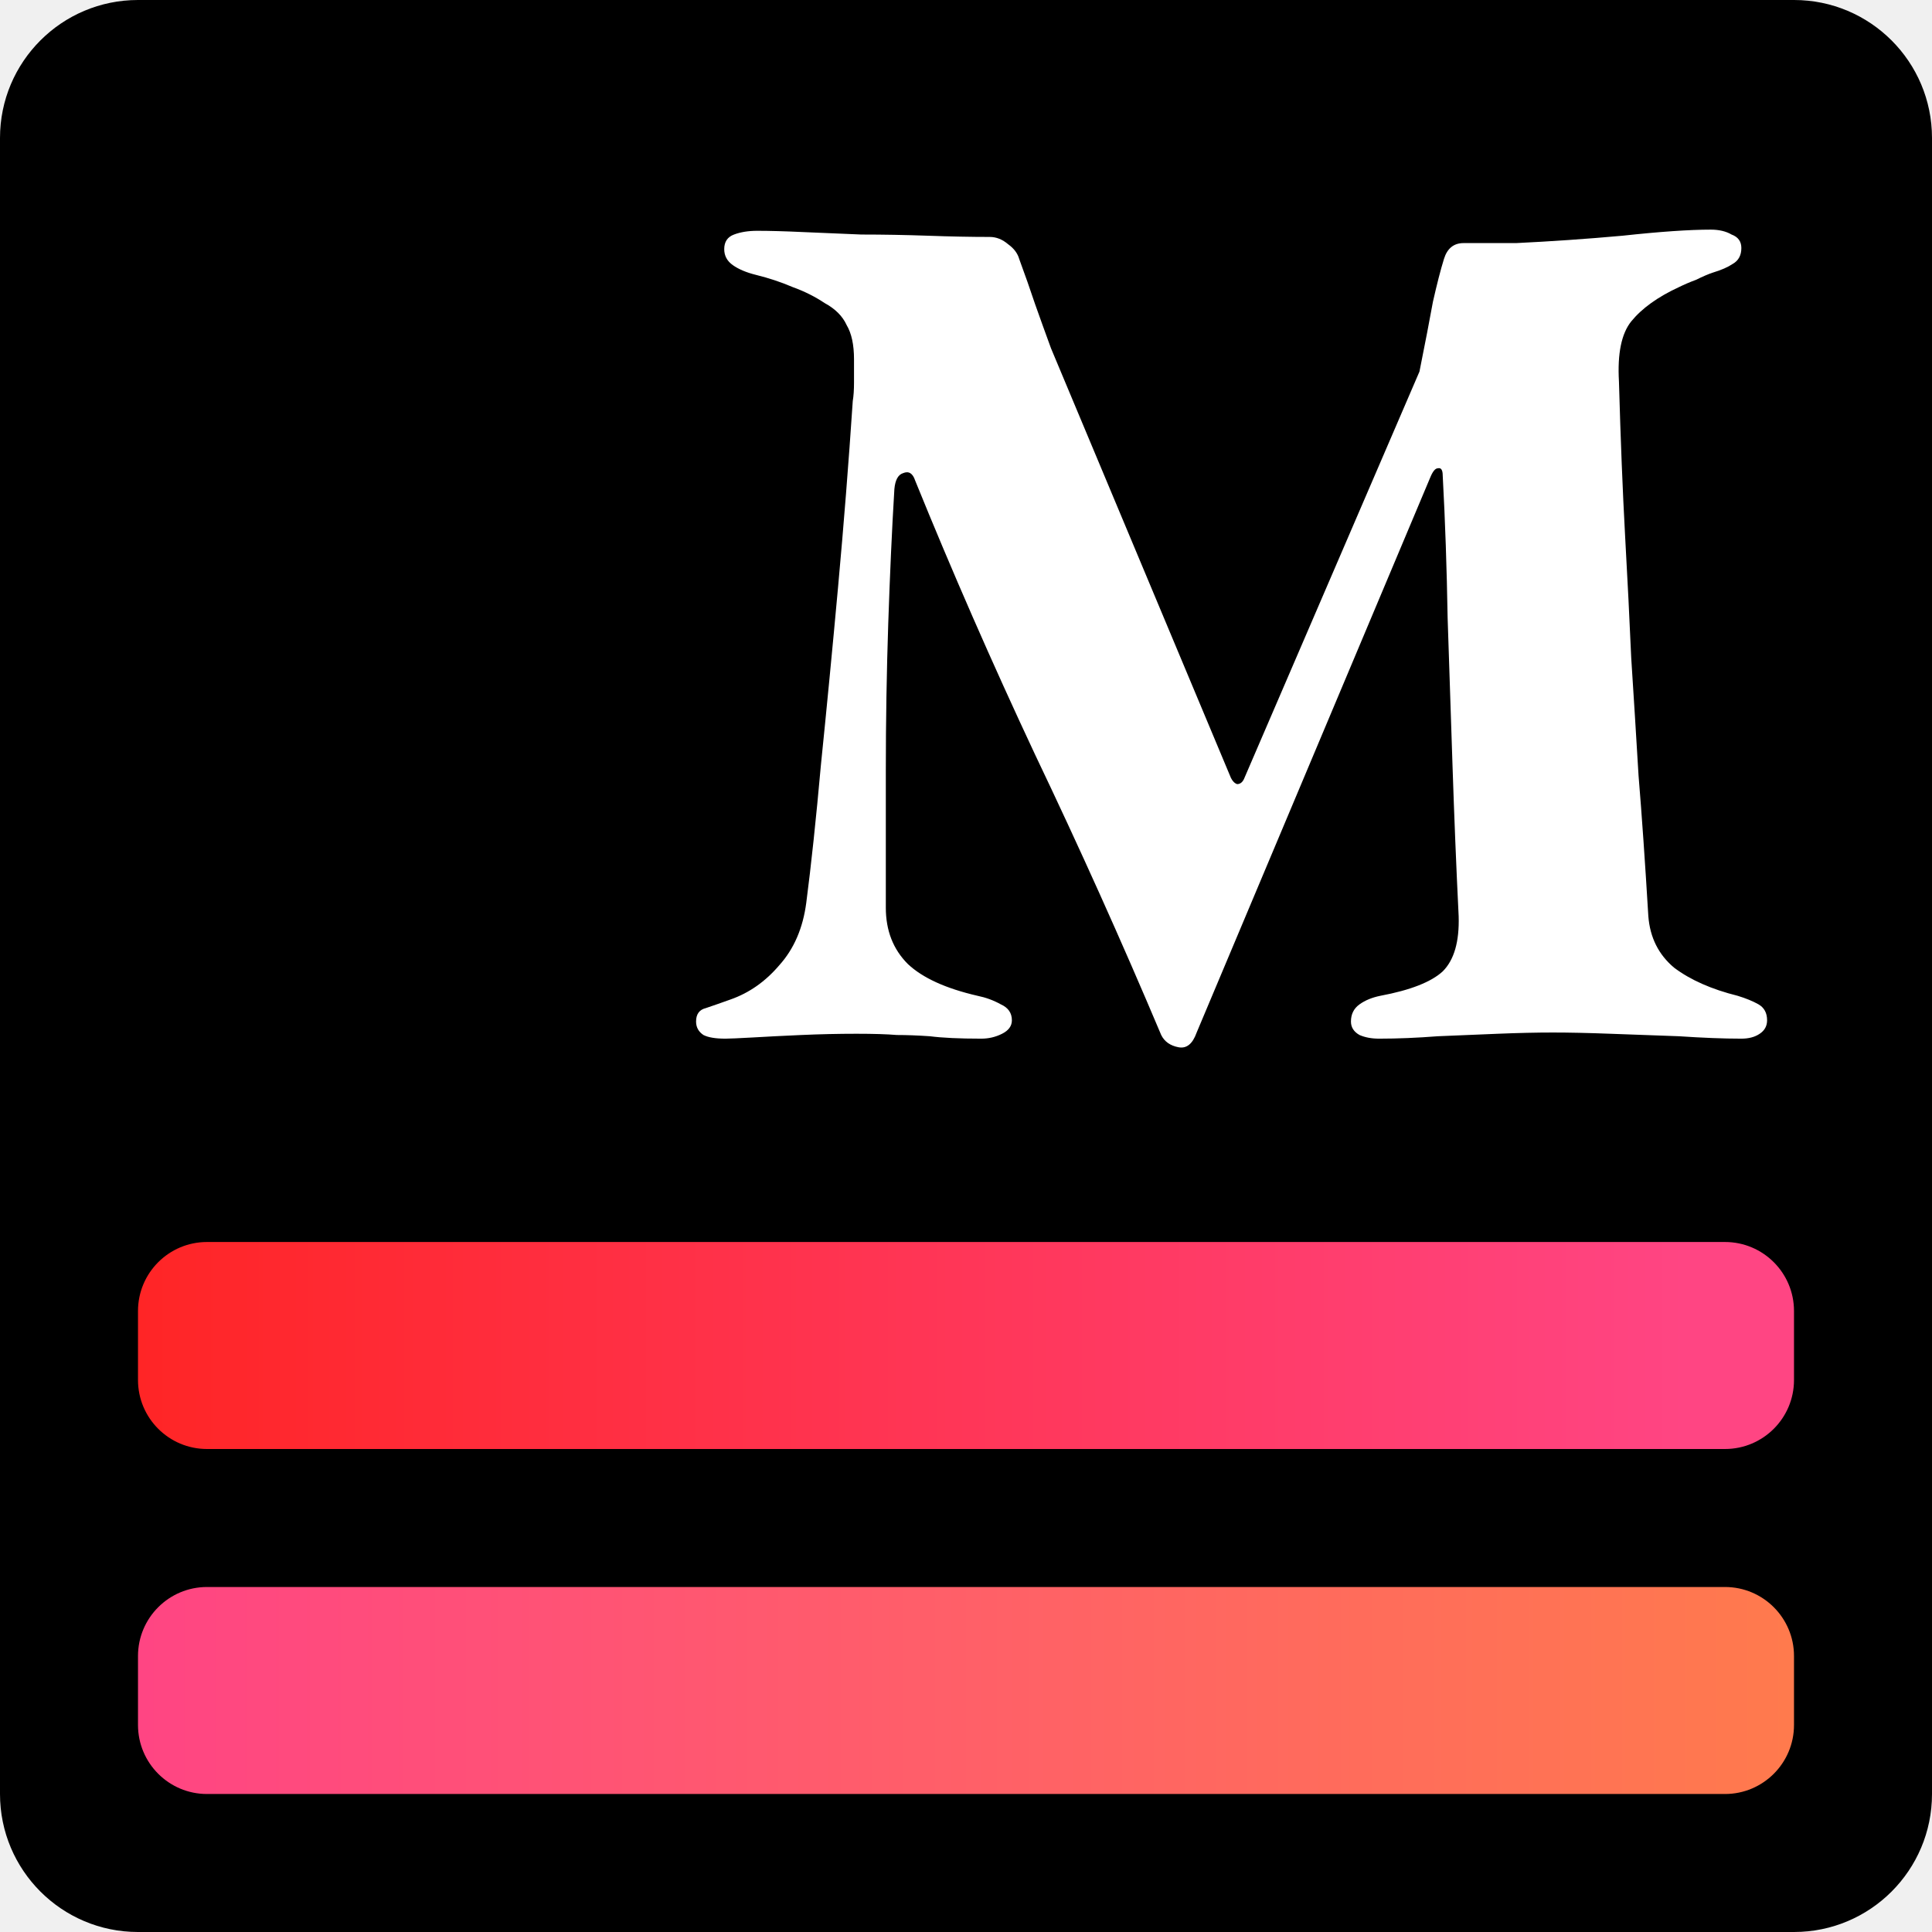
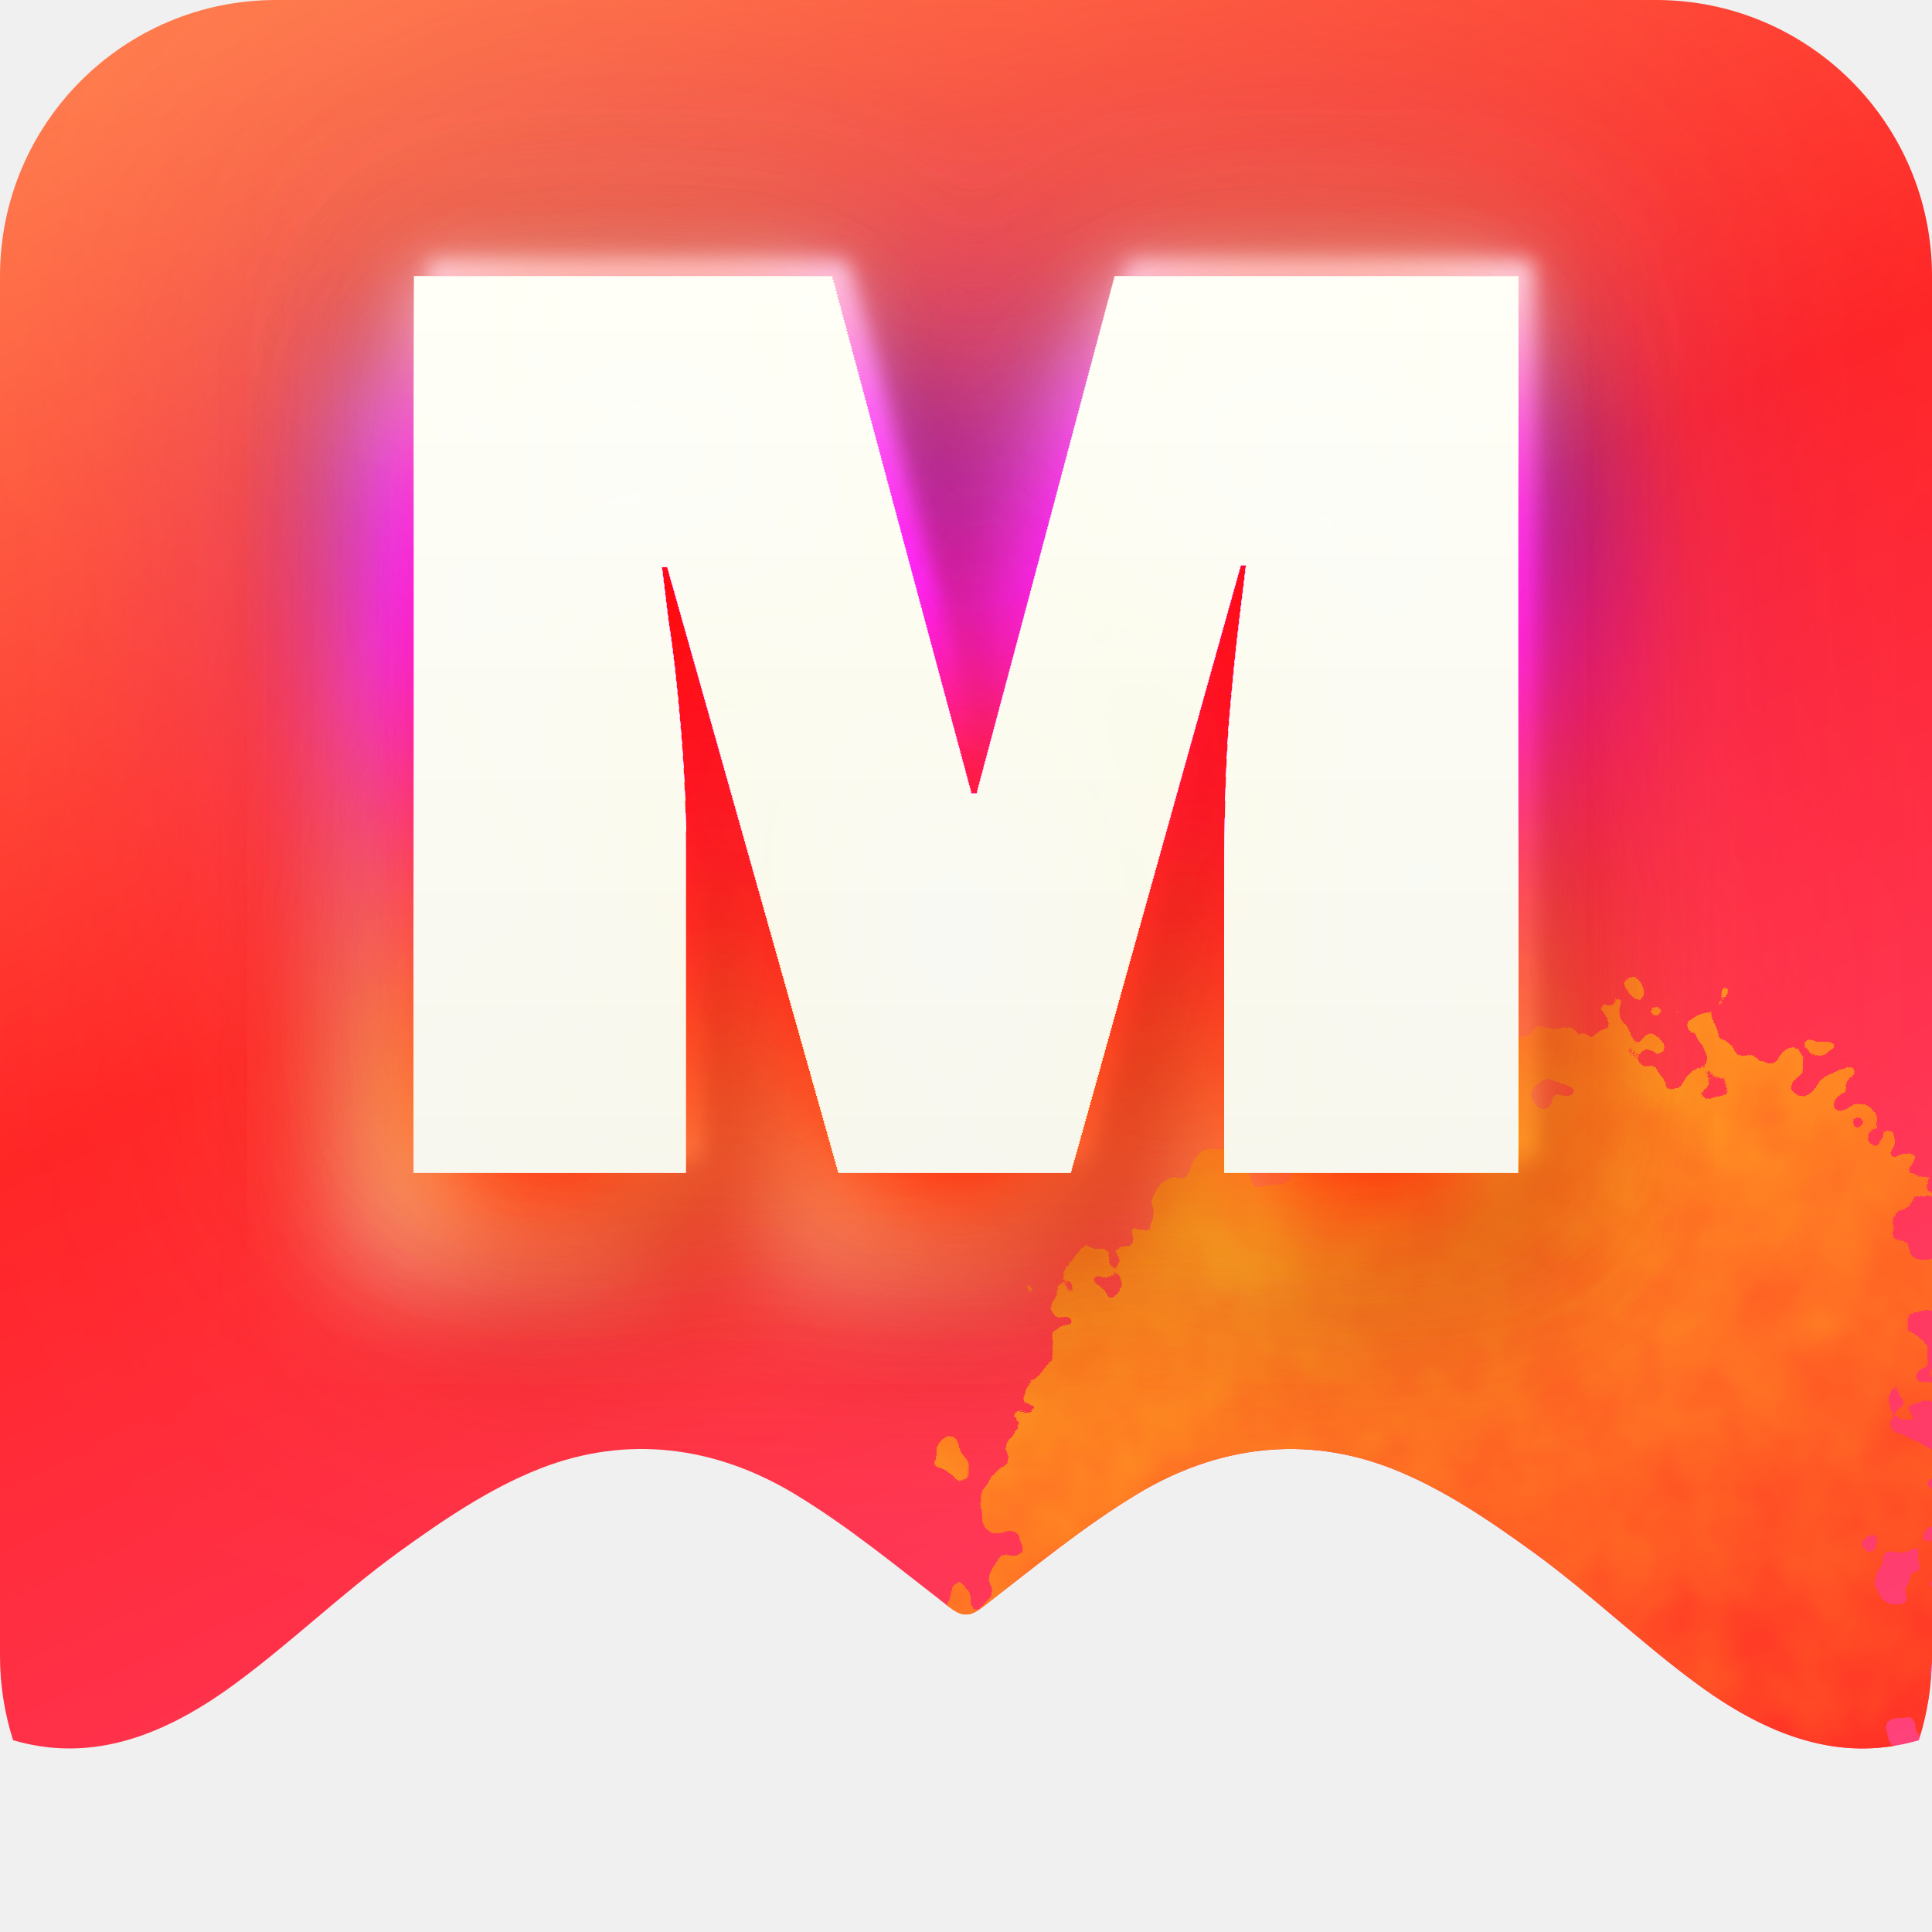
<svg xmlns="http://www.w3.org/2000/svg" width="28" height="28" viewBox="0 0 28 28" fill="none">
-   <rect width="28" height="28" rx="2" fill="black" style="fill:black;fill-opacity:1;" />
-   <rect x="2" y="18" width="24" height="3" rx="1" fill="url(#paint0_linear_2114_5101)" />
-   <path d="M2 24C2 23.448 2.448 23 3 23H25C25.552 23 26 23.448 26 24V25C26 25.552 25.552 26 25 26H3C2.448 26 2 25.552 2 25V24Z" fill="url(#paint1_linear_2114_5101)" />
-   <path d="M10.514 15.053C10.372 15.053 10.265 15.036 10.195 15C10.124 14.953 10.088 14.888 10.088 14.805C10.088 14.698 10.135 14.633 10.23 14.61C10.336 14.574 10.455 14.533 10.585 14.486C10.857 14.391 11.093 14.225 11.294 13.989C11.507 13.752 11.637 13.451 11.685 13.084C11.756 12.54 11.827 11.872 11.898 11.08C11.98 10.275 12.063 9.418 12.146 8.507C12.229 7.597 12.3 6.698 12.359 5.811C12.371 5.74 12.377 5.651 12.377 5.545C12.377 5.439 12.377 5.326 12.377 5.208C12.377 4.995 12.341 4.83 12.27 4.711C12.211 4.581 12.104 4.475 11.951 4.392C11.809 4.297 11.655 4.221 11.489 4.161C11.324 4.09 11.147 4.031 10.957 3.984C10.815 3.949 10.703 3.901 10.62 3.842C10.537 3.783 10.496 3.706 10.496 3.611C10.496 3.505 10.543 3.434 10.638 3.399C10.733 3.363 10.845 3.345 10.975 3.345C11.152 3.345 11.371 3.351 11.631 3.363C11.892 3.375 12.175 3.387 12.483 3.399C12.802 3.399 13.121 3.405 13.441 3.416C13.772 3.428 14.073 3.434 14.345 3.434C14.44 3.434 14.529 3.47 14.612 3.541C14.694 3.6 14.748 3.671 14.771 3.753C14.854 3.978 14.931 4.197 15.002 4.41C15.073 4.611 15.15 4.824 15.232 5.048L17.84 11.275C17.864 11.322 17.893 11.352 17.929 11.364C17.976 11.364 18.012 11.334 18.035 11.275L20.572 5.385C20.655 4.971 20.72 4.634 20.767 4.374C20.826 4.114 20.879 3.907 20.927 3.753C20.974 3.6 21.069 3.523 21.211 3.523H21.973C22.47 3.499 22.985 3.464 23.517 3.416C24.061 3.357 24.486 3.328 24.794 3.328C24.912 3.328 25.013 3.351 25.095 3.399C25.19 3.434 25.237 3.499 25.237 3.594C25.237 3.7 25.196 3.777 25.113 3.824C25.042 3.872 24.948 3.913 24.829 3.949C24.758 3.972 24.676 4.008 24.581 4.055C24.486 4.09 24.404 4.126 24.333 4.161C24.025 4.303 23.795 4.469 23.641 4.658C23.499 4.835 23.44 5.125 23.463 5.527C23.487 6.379 23.517 7.124 23.552 7.762C23.588 8.401 23.617 8.992 23.641 9.536C23.676 10.08 23.712 10.648 23.747 11.239C23.795 11.819 23.842 12.499 23.889 13.279C23.913 13.587 24.037 13.835 24.262 14.024C24.498 14.202 24.806 14.338 25.184 14.432C25.302 14.468 25.403 14.509 25.486 14.556C25.569 14.604 25.61 14.681 25.61 14.787C25.61 14.87 25.574 14.935 25.503 14.982C25.433 15.03 25.344 15.053 25.237 15.053C24.977 15.053 24.676 15.041 24.333 15.018C24.002 15.006 23.67 14.994 23.339 14.982C23.02 14.97 22.742 14.964 22.506 14.964C22.269 14.964 22.003 14.97 21.707 14.982C21.423 14.994 21.134 15.006 20.838 15.018C20.542 15.041 20.259 15.053 19.987 15.053C19.88 15.053 19.785 15.036 19.703 15C19.62 14.953 19.579 14.888 19.579 14.805C19.579 14.698 19.62 14.616 19.703 14.556C19.785 14.497 19.886 14.456 20.004 14.432C20.442 14.35 20.743 14.231 20.909 14.078C21.075 13.912 21.151 13.646 21.14 13.279C21.104 12.546 21.075 11.819 21.051 11.097C21.027 10.364 21.004 9.649 20.98 8.951C20.968 8.241 20.945 7.555 20.909 6.893C20.909 6.81 20.885 6.775 20.838 6.787C20.803 6.787 20.767 6.828 20.732 6.911L17.343 14.964C17.284 15.13 17.196 15.201 17.077 15.177C16.959 15.154 16.876 15.095 16.829 15C16.25 13.628 15.64 12.274 15.002 10.938C14.375 9.601 13.796 8.277 13.263 6.964C13.228 6.858 13.169 6.822 13.086 6.858C13.015 6.881 12.974 6.958 12.962 7.088C12.926 7.68 12.897 8.33 12.873 9.04C12.85 9.737 12.838 10.447 12.838 11.168C12.838 11.878 12.838 12.54 12.838 13.155C12.838 13.486 12.944 13.758 13.157 13.971C13.37 14.172 13.707 14.326 14.168 14.432C14.286 14.456 14.399 14.497 14.505 14.556C14.612 14.604 14.665 14.681 14.665 14.787C14.665 14.87 14.617 14.935 14.523 14.982C14.428 15.03 14.328 15.053 14.221 15.053C13.902 15.053 13.654 15.041 13.476 15.018C13.299 15.006 13.139 15 12.997 15C12.855 14.988 12.66 14.982 12.412 14.982C12.152 14.982 11.886 14.988 11.614 15C11.342 15.012 11.105 15.024 10.904 15.036C10.703 15.047 10.573 15.053 10.514 15.053Z" fill="white" style="fill:white;fill-opacity:1;" />
+   <g id="isotype-mustache">
+     <g clip-path="url(#clip0_2113_896)">
+       <g id="isotype-mustache-tint">
+         <path id="color" d="M24 0C26.209 0 28 1.791 28 4V24C28 24.426 27.932 24.836 27.809 25.221C26.781 25.52 25.758 25.256 24.613 24.418C23.789 23.815 23.05 23.097 22.224 22.497C21.584 22.033 20.907 21.573 20.178 21.286C18.915 20.789 17.633 20.957 16.48 21.654C15.696 22.128 14.983 22.718 14.256 23.28C14.154 23.358 14.076 23.402 13.999 23.398C13.922 23.401 13.845 23.358 13.743 23.28C13.017 22.718 12.303 22.127 11.52 21.654C10.367 20.957 9.084 20.789 7.821 21.286C7.092 21.573 6.415 22.034 5.775 22.497C4.949 23.097 4.21 23.815 3.386 24.418C2.241 25.256 1.218 25.52 0.19 25.221C0.067 24.836 1.86263e-08 24.426 0 24V4C0 1.791 1.791 9.66384e-08 4 0H24Z" fill="url(#paint0_linear_2113_896)" />
+       </g>
+       <mask id="mask0_2113_896" style="mask-type:alpha" maskUnits="userSpaceOnUse" x="0" y="0" width="28" height="26">
+         <path id="color_2" d="M24 0C26.209 0 28 1.791 28 4V24C28 24.426 27.932 24.836 27.809 25.221C26.781 25.52 25.758 25.256 24.613 24.418C23.789 23.815 23.05 23.097 22.224 22.497C21.584 22.033 20.907 21.573 20.178 21.286C18.915 20.789 17.633 20.957 16.48 21.654C15.696 22.128 14.983 22.718 14.256 23.28C14.154 23.358 14.076 23.402 13.999 23.398C13.922 23.401 13.845 23.358 13.743 23.28C13.017 22.718 12.303 22.127 11.52 21.654C10.367 20.957 9.084 20.789 7.821 21.286C7.092 21.573 6.415 22.034 5.775 22.497C4.949 23.097 4.21 23.815 3.386 24.418C2.241 25.256 1.218 25.52 0.19 25.221C0.067 24.836 1.86263e-08 24.426 0 24V4C0 1.791 1.791 9.66384e-08 4 0H24Z" fill="url(#paint1_linear_2113_896)" />
+       </mask>
+       <g mask="url(#mask0_2113_896)">
+         <g id="sun" filter="url(#filter0_g_2113_896)">
+           <circle cx="23" cy="24" r="9" fill="url(#paint2_linear_2113_896)" />
+         </g>
+         <g id="1" filter="url(#filter1_f_2113_896)" style="mix-blend-mode:soft-light">
+           <path d="M17.748 17V12.314C17.748 11.735 17.767 11.142 17.806 10.538C17.858 9.921 17.909 9.404 17.961 8.988C18.013 8.573 18.045 8.308 18.058 8.195H17.981L15.515 17H12.155L9.67 8.214H9.592C9.605 8.327 9.638 8.592 9.689 9.007C9.754 9.41 9.812 9.921 9.864 10.538C9.916 11.142 9.942 11.735 9.942 12.314V17H6V4H12.058L14.078 11.502H14.155L16.155 4H22V17H17.748Z" fill="url(#paint3_linear_2113_896)" />
+         </g>
+         <g id="2" filter="url(#filter2_f_2113_896)" style="mix-blend-mode:plus-lighter">
+           <path d="M17.748 17V12.314C17.748 11.735 17.767 11.142 17.806 10.538C17.858 9.921 17.909 9.404 17.961 8.988C18.013 8.573 18.045 8.308 18.058 8.195H17.981L15.515 17H12.155L9.67 8.214H9.592C9.605 8.327 9.638 8.592 9.689 9.007C9.754 9.41 9.812 9.921 9.864 10.538C9.916 11.142 9.942 11.735 9.942 12.314V17H6V4H12.058L14.078 11.502H14.155L16.155 4H22V17H17.748Z" fill="url(#paint4_linear_2113_896)" />
+         </g>
+         <g id="3" filter="url(#filter3_f_2113_896)" style="mix-blend-mode:plus-lighter">
+           <path d="M17.748 17V12.314C17.748 11.735 17.767 11.142 17.806 10.538C17.858 9.921 17.909 9.404 17.961 8.988C18.013 8.573 18.045 8.308 18.058 8.195H17.981L15.515 17H12.155L9.67 8.214H9.592C9.605 8.327 9.638 8.592 9.689 9.007C9.754 9.41 9.812 9.921 9.864 10.538C9.916 11.142 9.942 11.735 9.942 12.314V17H6V4H12.058L14.078 11.502H14.155L16.155 4H22V17H17.748Z" fill="url(#paint5_linear_2113_896)" />
+         </g>
+         <g id="base-shine" filter="url(#filter4_d_2113_896)">
+           <path d="M17.748 17V12.314C17.748 11.735 17.767 11.142 17.806 10.538C17.858 9.921 17.909 9.404 17.961 8.988C18.013 8.573 18.045 8.308 18.058 8.195H17.981L15.515 17H12.155L9.67 8.214H9.592C9.605 8.327 9.638 8.592 9.689 9.007C9.754 9.41 9.812 9.921 9.864 10.538C9.916 11.142 9.942 11.735 9.942 12.314V17H6V4H12.058L14.078 11.502H14.155L16.155 4H22V17H17.748Z" fill="url(#paint6_linear_2113_896)" />
+         </g>
+         <g id="base-shine-2" filter="url(#filter5_ddd_2113_896)" style="mix-blend-mode:overlay">
+           <path d="M17.748 17V12.314C17.748 11.735 17.767 11.142 17.806 10.538C17.858 9.921 17.909 9.404 17.961 8.988C18.013 8.573 18.045 8.308 18.058 8.195H17.981L15.515 17H12.155L9.67 8.214H9.592C9.605 8.327 9.638 8.592 9.689 9.007C9.754 9.41 9.812 9.921 9.864 10.538C9.916 11.142 9.942 11.735 9.942 12.314V17H6V4H12.058L14.078 11.502H14.155L16.155 4H22V17H17.748Z" fill="#D9D9D9" fill-opacity="0.01" shape-rendering="crispEdges" />
+         </g>
+         <g id="glow-border" filter="url(#filter6_f_2113_896)" style="mix-blend-mode:hard-light">
+           <path d="M17.748 17V12.314C17.748 11.735 17.767 11.142 17.806 10.538C17.858 9.921 17.909 9.404 17.961 8.988C18.013 8.573 18.045 8.308 18.058 8.195H17.981L15.515 17H12.155L9.67 8.214H9.592C9.605 8.327 9.638 8.592 9.689 9.007C9.754 9.41 9.812 9.921 9.864 10.538C9.916 11.142 9.942 11.735 9.942 12.314V17H6V4H12.058L14.078 11.502H14.155L16.155 4H22V17H17.748Z" stroke="#FFD13A" stroke-width="0.2" stroke-linecap="round" stroke-linejoin="round" />
+         </g>
+       </g>
+     </g>
+   </g>
  <defs>
-     <linearGradient id="paint0_linear_2114_5101" x1="2" y1="19.5" x2="26" y2="19.5" gradientUnits="userSpaceOnUse">
-       <stop stop-color="#FF2526" style="stop-color:#FF2526;stop-color:color(display-p3 1 0.145 0.149);stop-opacity:1;" />
-       <stop offset="0.935" stop-color="#FF4583" style="stop-color:#FF4583;stop-color:color(display-p3 1 0.271 0.514);stop-opacity:1;" />
+     <filter id="filter0_g_2113_896" x="12" y="13" width="22" height="22" filterUnits="userSpaceOnUse" color-interpolation-filters="sRGB">
+       <feFlood flood-opacity="0" result="BackgroundImageFix" />
+       <feBlend mode="normal" in="SourceGraphic" in2="BackgroundImageFix" result="shape" />
+       <feTurbulence type="fractalNoise" baseFrequency="0.999 0.999" numOctaves="3" seed="33" />
+       <feDisplacementMap in="shape" scale="4" xChannelSelector="R" yChannelSelector="G" result="displacedImage" width="100%" height="100%" />
+       <feMerge result="effect1_texture_2113_896">
+         <feMergeNode in="displacedImage" />
+       </feMerge>
+     </filter>
+     <filter id="filter1_f_2113_896" x="-2.666" y="-4.666" width="33.331" height="30.331" filterUnits="userSpaceOnUse" color-interpolation-filters="sRGB">
+       <feFlood flood-opacity="0" result="BackgroundImageFix" />
+       <feBlend mode="normal" in="SourceGraphic" in2="BackgroundImageFix" result="shape" />
+       <feGaussianBlur stdDeviation="4.333" result="effect1_foregroundBlur_2113_896" />
+     </filter>
+     <filter id="filter2_f_2113_896" x="3.585" y="1.585" width="20.83" height="17.83" filterUnits="userSpaceOnUse" color-interpolation-filters="sRGB">
+       <feFlood flood-opacity="0" result="BackgroundImageFix" />
+       <feBlend mode="normal" in="SourceGraphic" in2="BackgroundImageFix" result="shape" />
+       <feGaussianBlur stdDeviation="1.208" result="effect1_foregroundBlur_2113_896" />
+     </filter>
+     <filter id="filter3_f_2113_896" x="3.585" y="1.585" width="20.83" height="17.83" filterUnits="userSpaceOnUse" color-interpolation-filters="sRGB">
+       <feFlood flood-opacity="0" result="BackgroundImageFix" />
+       <feBlend mode="normal" in="SourceGraphic" in2="BackgroundImageFix" result="shape" />
+       <feGaussianBlur stdDeviation="1.208" result="effect1_foregroundBlur_2113_896" />
+     </filter>
+     <filter id="filter4_d_2113_896" x="3.159" y="2.579" width="21.682" height="18.682" filterUnits="userSpaceOnUse" color-interpolation-filters="sRGB">
+       <feFlood flood-opacity="0" result="BackgroundImageFix" />
+       <feColorMatrix in="SourceAlpha" type="matrix" values="0 0 0 0 0 0 0 0 0 0 0 0 0 0 0 0 0 0 127 0" result="hardAlpha" />
+       <feOffset dy="1.421" />
+       <feGaussianBlur stdDeviation="1.421" />
+       <feComposite in2="hardAlpha" operator="out" />
+       <feColorMatrix type="matrix" values="0 0 0 0 0.691 0 0 0 0 0 0 0 0 0 0.012 0 0 0 1 0" />
+       <feBlend mode="overlay" in2="BackgroundImageFix" result="effect1_dropShadow_2113_896" />
+       <feBlend mode="normal" in="SourceGraphic" in2="effect1_dropShadow_2113_896" result="shape" />
+     </filter>
+     <filter id="filter5_ddd_2113_896" x="3.585" y="3.006" width="19.41" height="17.049" filterUnits="userSpaceOnUse" color-interpolation-filters="sRGB">
+       <feFlood flood-opacity="0" result="BackgroundImageFix" />
+       <feColorMatrix in="SourceAlpha" type="matrix" values="0 0 0 0 0 0 0 0 0 0 0 0 0 0 0 0 0 0 127 0" result="hardAlpha" />
+       <feOffset dx="-0.71" dy="1.35" />
+       <feGaussianBlur stdDeviation="0.852" />
+       <feComposite in2="hardAlpha" operator="out" />
+       <feColorMatrix type="matrix" values="0 0 0 0 1 0 0 0 0 1 0 0 0 0 1 0 0 0 1 0" />
+       <feBlend mode="normal" in2="BackgroundImageFix" result="effect1_dropShadow_2113_896" />
+       <feColorMatrix in="SourceAlpha" type="matrix" values="0 0 0 0 0 0 0 0 0 0 0 0 0 0 0 0 0 0 127 0" result="hardAlpha" />
+       <feOffset />
+       <feGaussianBlur stdDeviation="0.497" />
+       <feComposite in2="hardAlpha" operator="out" />
+       <feColorMatrix type="matrix" values="0 0 0 0 1 0 0 0 0 1 0 0 0 0 1 0 0 0 1 0" />
+       <feBlend mode="normal" in2="effect1_dropShadow_2113_896" result="effect2_dropShadow_2113_896" />
+       <feColorMatrix in="SourceAlpha" type="matrix" values="0 0 0 0 0 0 0 0 0 0 0 0 0 0 0 0 0 0 127 0" result="hardAlpha" />
+       <feOffset dx="0.213" dy="-0.213" />
+       <feGaussianBlur stdDeviation="0.142" />
+       <feComposite in2="hardAlpha" operator="out" />
+       <feColorMatrix type="matrix" values="0 0 0 0 1 0 0 0 0 1 0 0 0 0 1 0 0 0 1 0" />
+       <feBlend mode="normal" in2="effect2_dropShadow_2113_896" result="effect3_dropShadow_2113_896" />
+       <feBlend mode="normal" in="SourceGraphic" in2="effect3_dropShadow_2113_896" result="shape" />
+     </filter>
+     <filter id="filter6_f_2113_896" x="2.633" y="0.633" width="22.735" height="19.735" filterUnits="userSpaceOnUse" color-interpolation-filters="sRGB">
+       <feFlood flood-opacity="0" result="BackgroundImageFix" />
+       <feBlend mode="normal" in="SourceGraphic" in2="BackgroundImageFix" result="shape" />
+       <feGaussianBlur stdDeviation="1.634" result="effect1_foregroundBlur_2113_896" />
+     </filter>
+     <linearGradient id="paint0_linear_2113_896" x1="1.227" y1="1.362" x2="16.358" y2="35.248" gradientUnits="userSpaceOnUse">
+       <stop stop-color="#FF7A4D" />
+       <stop offset="0.37" stop-color="#FF2526" />
+       <stop offset="0.935" stop-color="#FF4583" />
    </linearGradient>
-     <linearGradient id="paint1_linear_2114_5101" x1="2" y1="24.5" x2="26" y2="24.5" gradientUnits="userSpaceOnUse">
-       <stop stop-color="#FF4583" style="stop-color:#FF4583;stop-color:color(display-p3 1 0.271 0.514);stop-opacity:1;" />
-       <stop offset="1" stop-color="#FF7A4D" style="stop-color:#FF7A4D;stop-color:color(display-p3 1 0.478 0.302);stop-opacity:1;" />
+     <linearGradient id="paint1_linear_2113_896" x1="0" y1="0" x2="25.214" y2="27.861" gradientUnits="userSpaceOnUse">
+       <stop stop-color="#FF7A4D" />
+       <stop offset="1" stop-color="#FF2526" />
    </linearGradient>
+     <linearGradient id="paint2_linear_2113_896" x1="21.615" y1="8.812" x2="29.418" y2="26.578" gradientUnits="userSpaceOnUse">
+       <stop stop-color="#FFCF23" />
+       <stop offset="1" stop-color="#FF2526" />
+     </linearGradient>
+     <linearGradient id="paint3_linear_2113_896" x1="13.999" y1="4.516" x2="13.999" y2="16.484" gradientUnits="userSpaceOnUse">
+       <stop stop-color="#FF7E3A" />
+       <stop offset="0.209" stop-color="#3500FF" />
+       <stop offset="0.418" stop-color="#FF00FF" />
+       <stop offset="0.626" stop-color="#FF264E" />
+       <stop offset="1" stop-color="#FF891A" />
+     </linearGradient>
+     <linearGradient id="paint4_linear_2113_896" x1="13.999" y1="4.516" x2="13.999" y2="16.484" gradientUnits="userSpaceOnUse">
+       <stop stop-color="#FF7E3A" />
+       <stop offset="0.209" stop-color="#3500FF" />
+       <stop offset="0.418" stop-color="#FF00FF" />
+       <stop offset="0.626" stop-color="#FF264E" />
+       <stop offset="1" stop-color="#FF891A" />
+     </linearGradient>
+     <linearGradient id="paint5_linear_2113_896" x1="13.999" y1="4.516" x2="13.999" y2="16.484" gradientUnits="userSpaceOnUse">
+       <stop stop-color="#FF7E3A" />
+       <stop offset="0.209" stop-color="#4E27FF" />
+       <stop offset="0.418" stop-color="#FF00FF" />
+       <stop offset="0.626" stop-color="#FF264E" />
+       <stop offset="1" stop-color="#FF891A" />
+     </linearGradient>
+     <linearGradient id="paint6_linear_2113_896" x1="14" y1="4" x2="14" y2="17" gradientUnits="userSpaceOnUse">
+       <stop stop-color="white" />
+       <stop offset="1" stop-color="#F7F7F7" />
+     </linearGradient>
+     <clipPath id="clip0_2113_896">
+       <rect width="28" height="28" rx="4" fill="white" />
+     </clipPath>
  </defs>
</svg>
